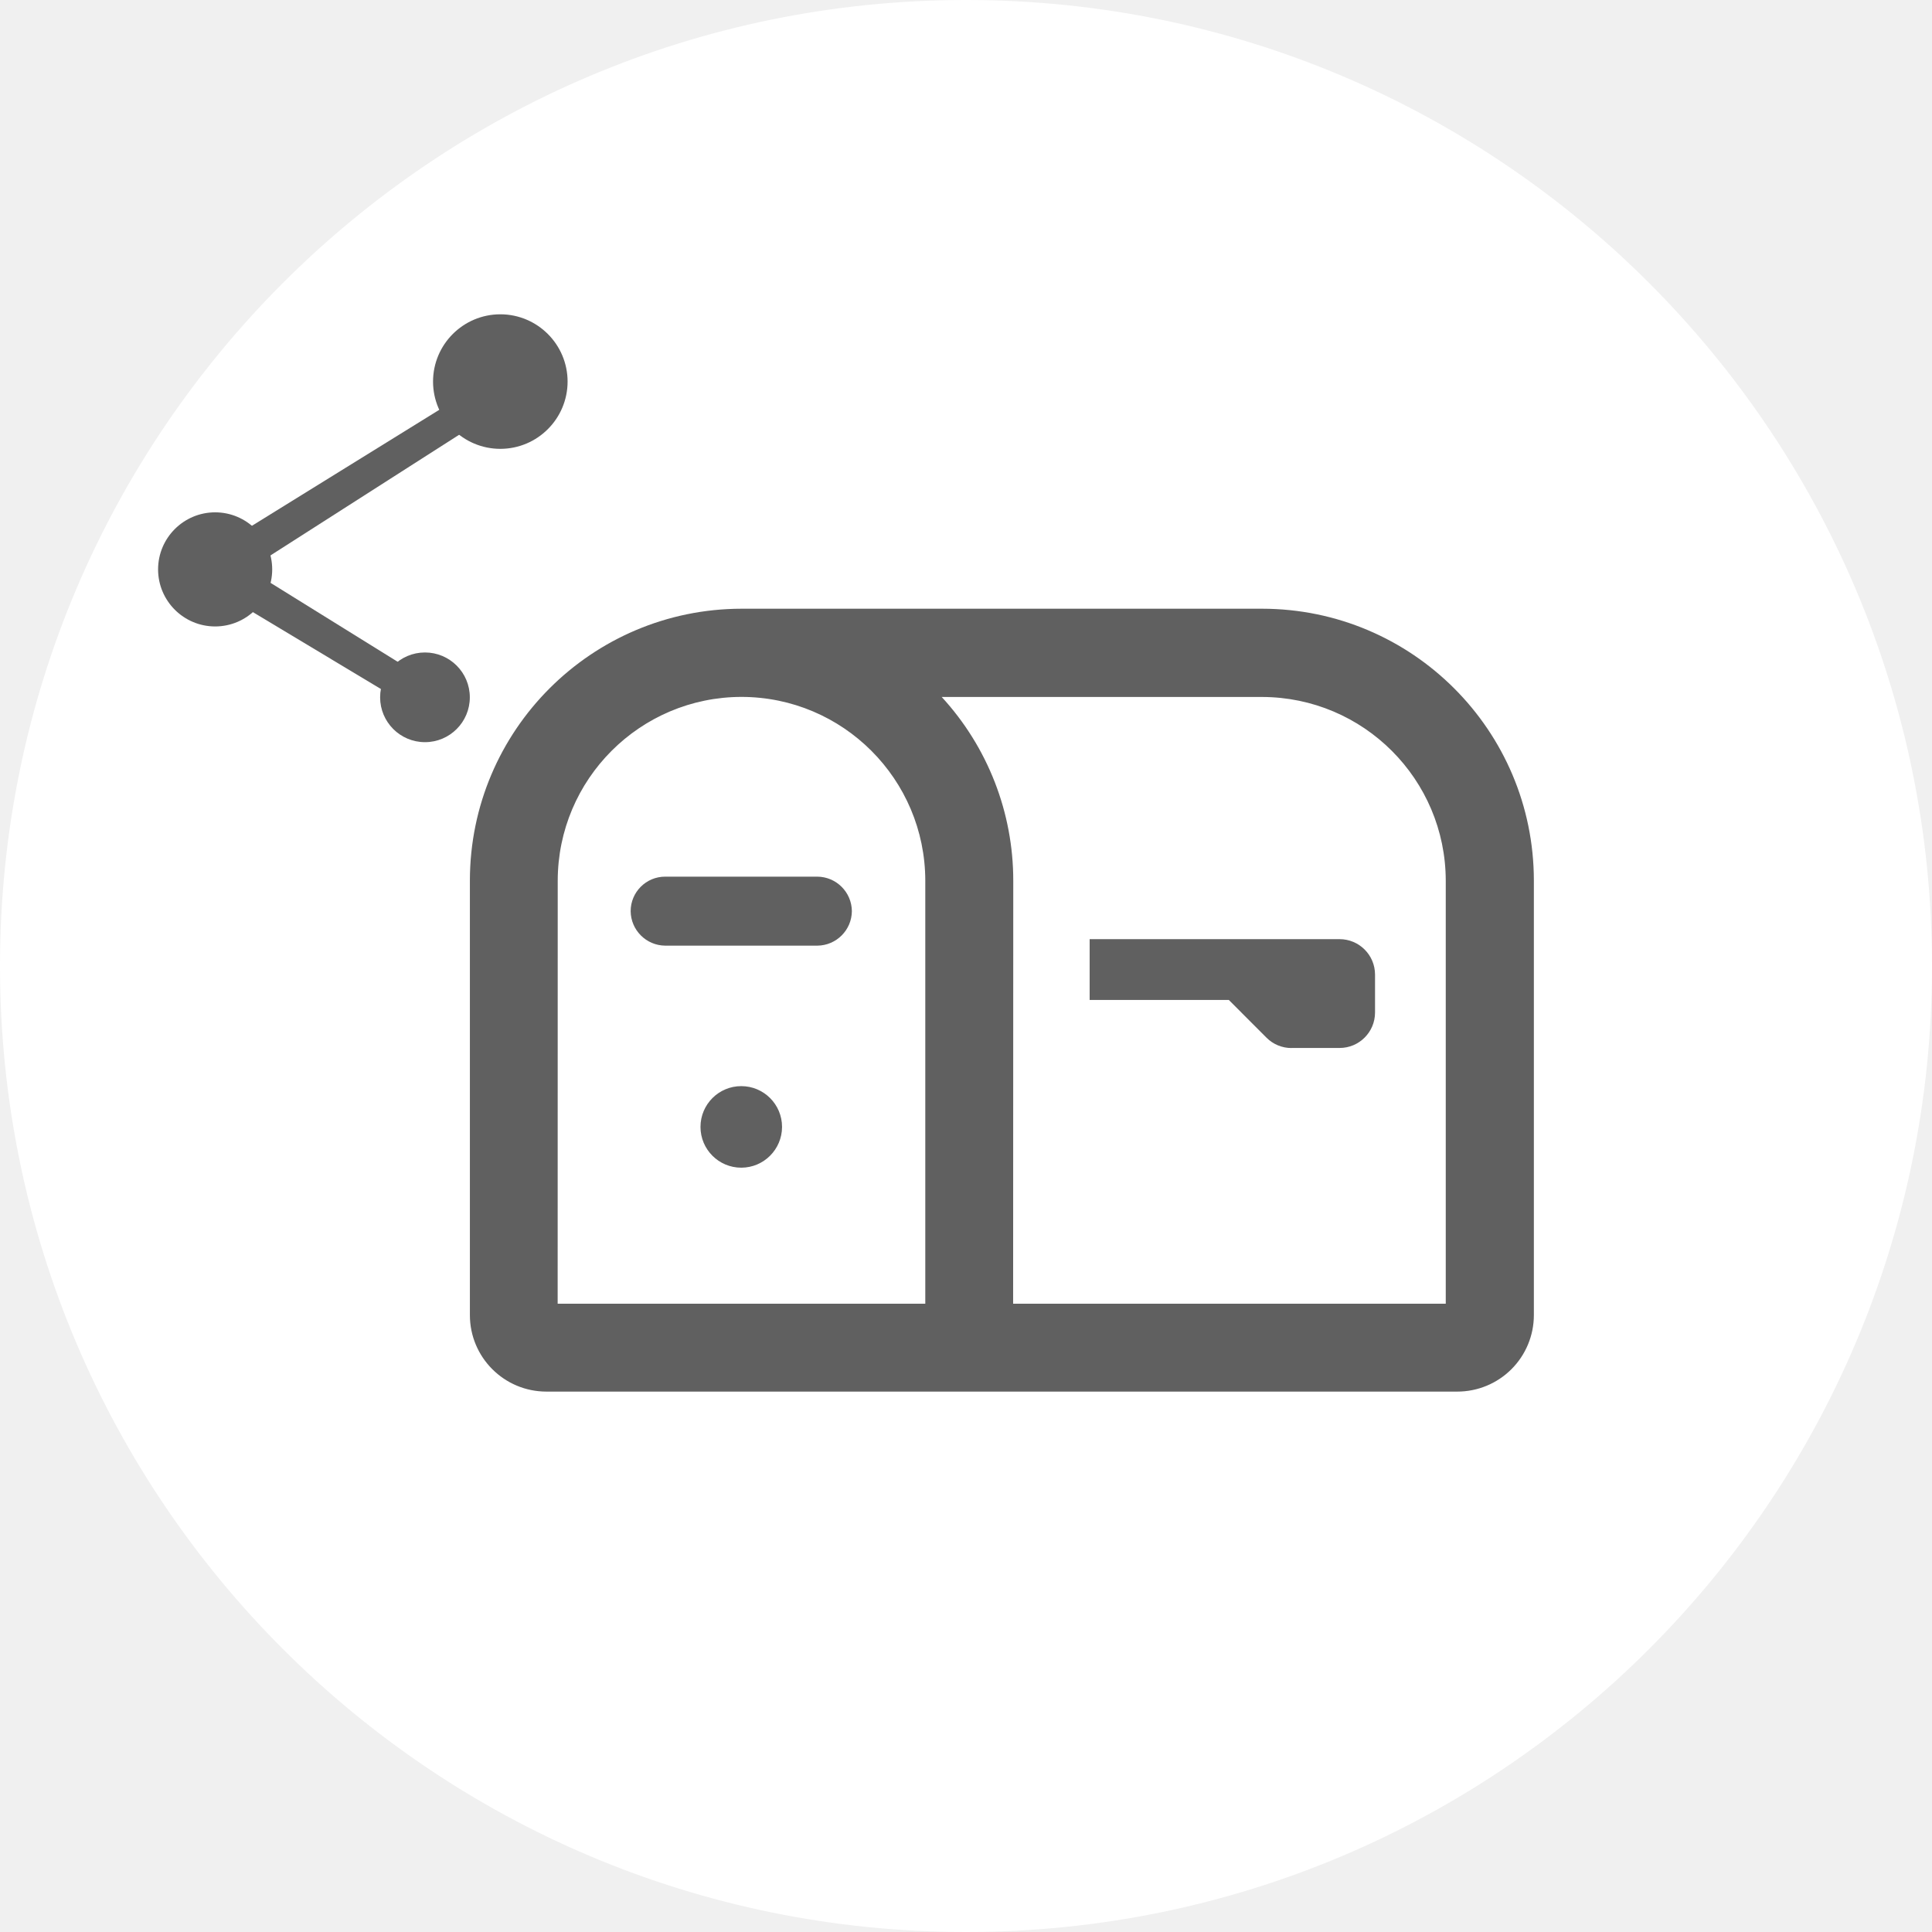
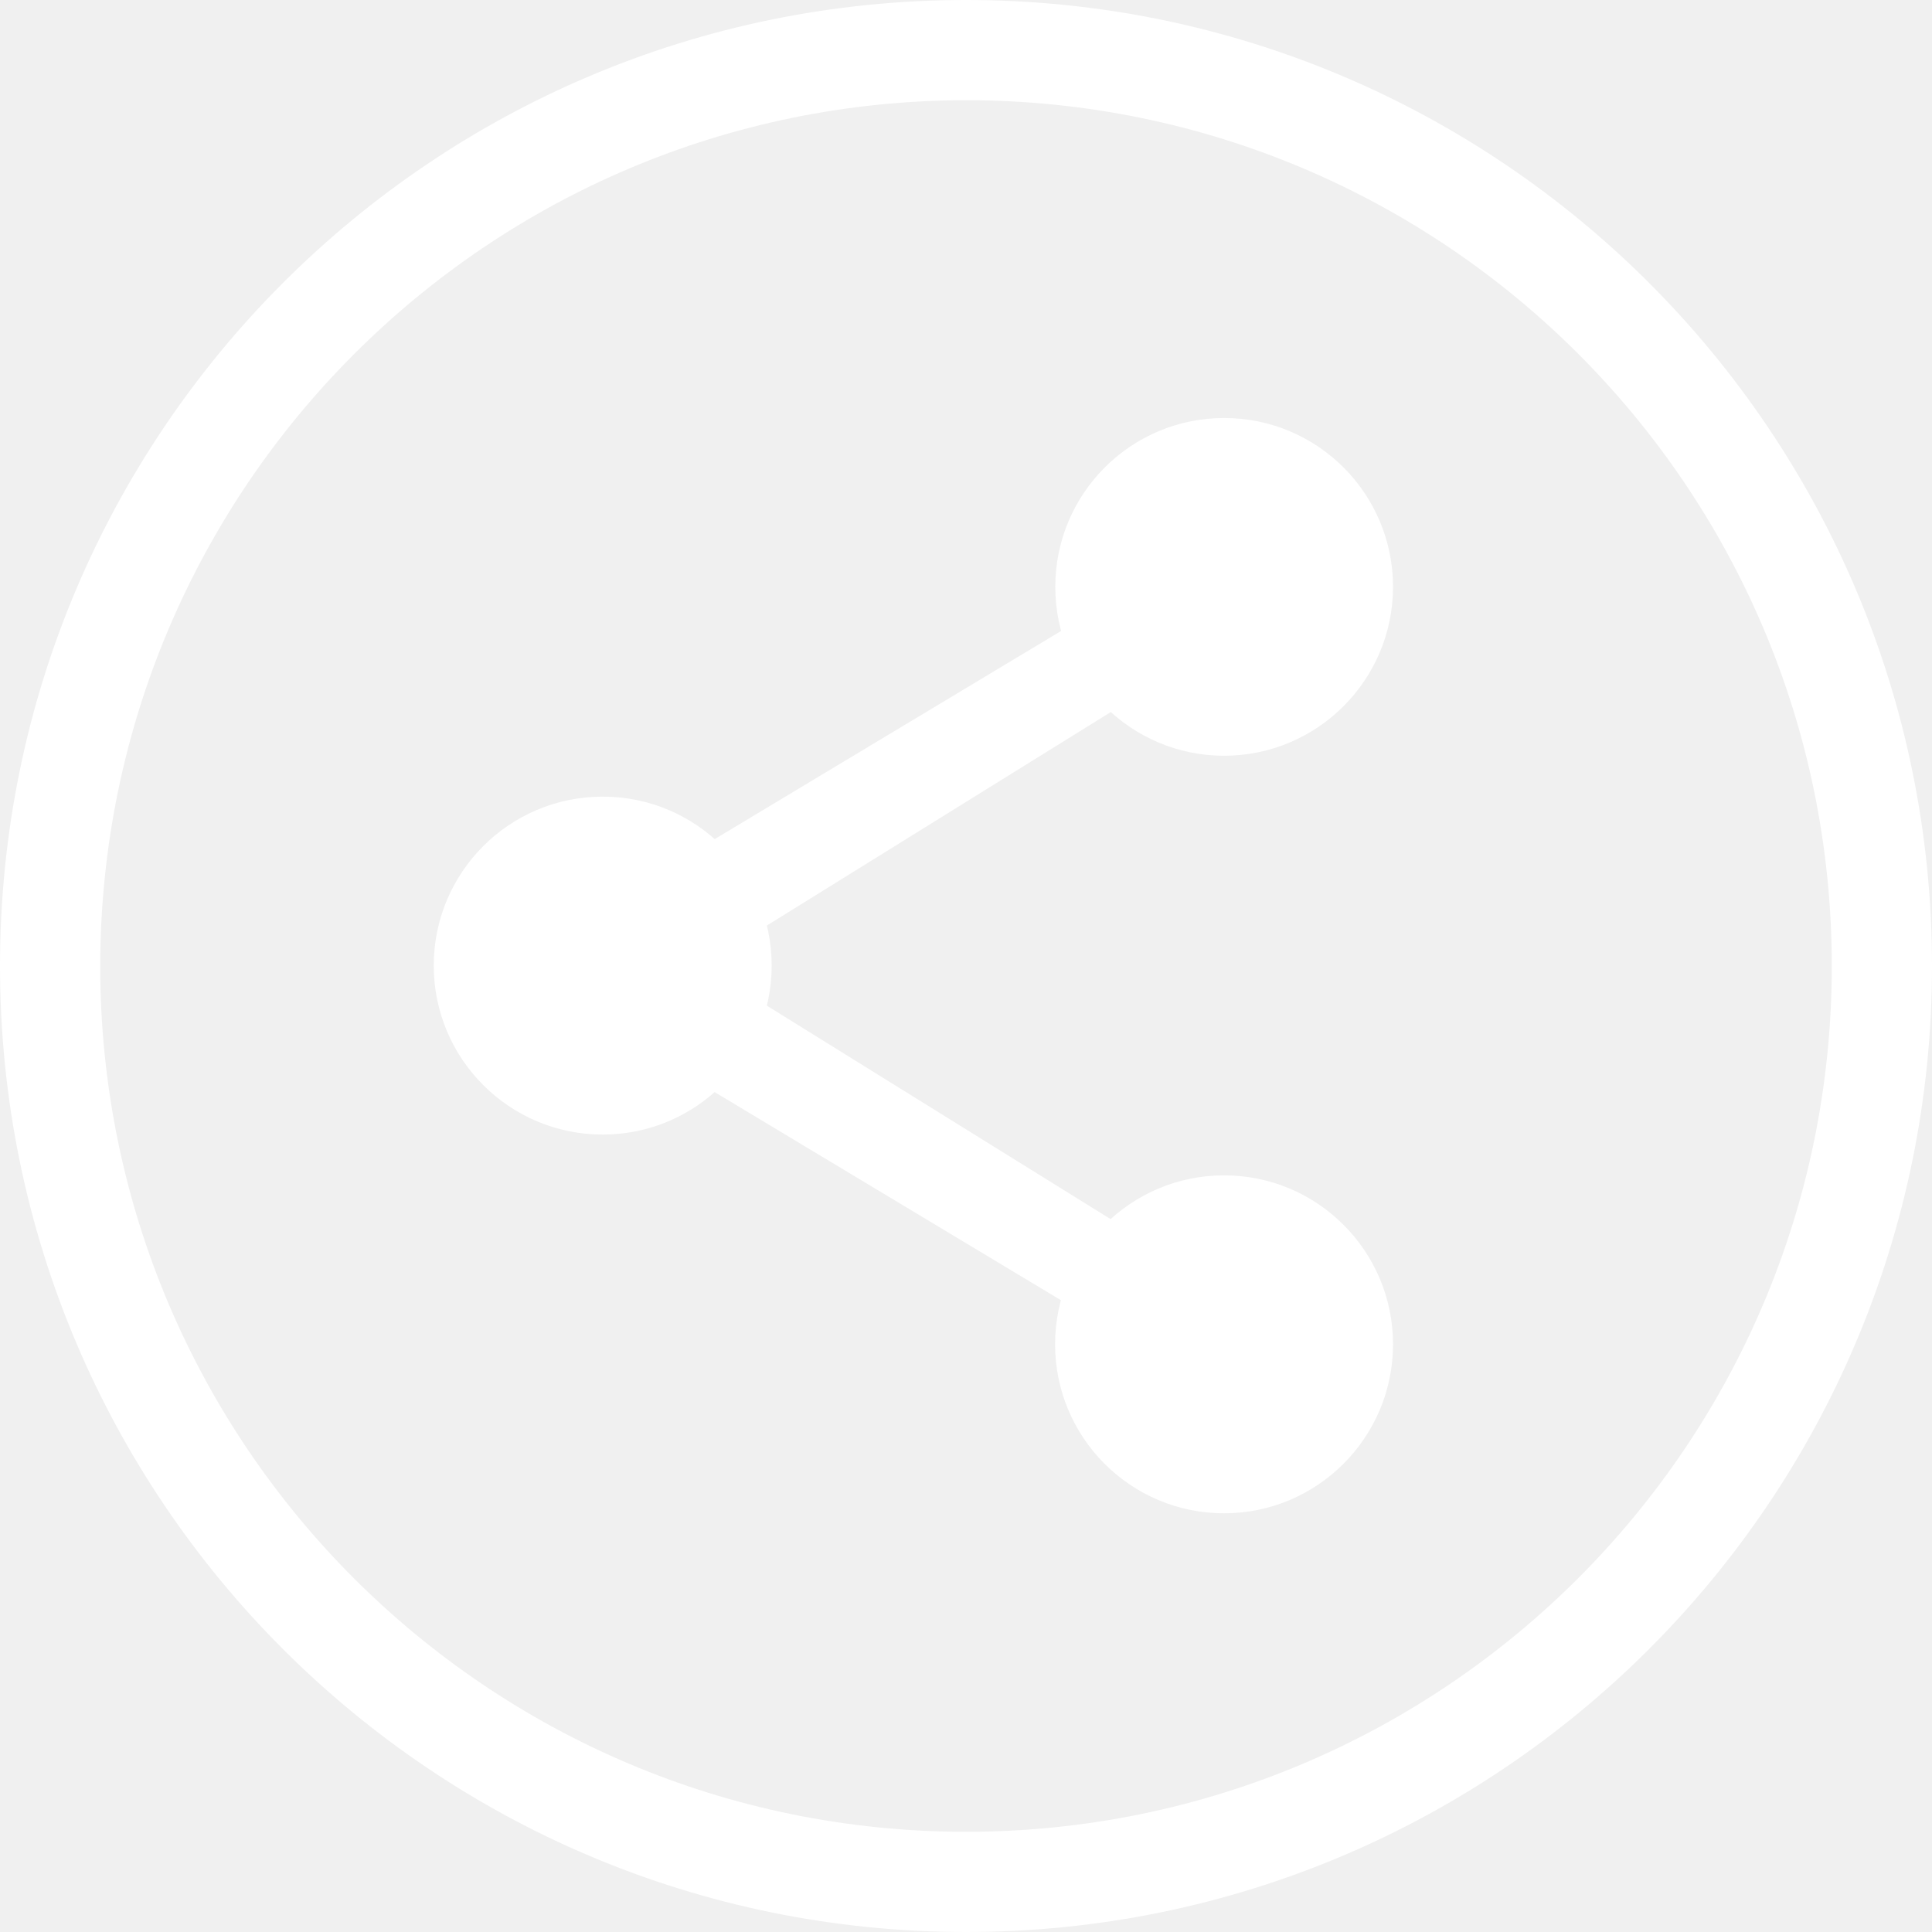
- <svg xmlns="http://www.w3.org/2000/svg" width="28" height="28" viewBox="0 0 28 28">
-   <g id="グループ_6735" data-name="グループ 6735" transform="translate(67.842 -1223.875)">
-     <circle id="楕円形_40" data-name="楕円形 40" cx="14" cy="14" r="14" transform="translate(-67.842 1223.875)" fill="#fff" />
-     <g id="グループ_6746" data-name="グループ 6746" transform="translate(-65.551 1228.43)">
-       <g id="グループ_6738" data-name="グループ 6738" transform="translate(3.985 0)">
-         <g id="グループ_6736" data-name="グループ 6736" transform="translate(0.494 0.493)">
-           <circle id="楕円形_41" data-name="楕円形 41" cx="0.377" cy="0.377" r="0.377" transform="translate(0.105 0.105)" fill="#606060" />
-           <path id="パス_5032" data-name="パス 5032" d="M-20.761,1259.6a.482.482,0,0,1-.481-.482.482.482,0,0,1,.481-.482.482.482,0,0,1,.481.482A.482.482,0,0,1-20.761,1259.6Zm0-.754a.273.273,0,0,0-.272.272.273.273,0,0,0,.272.272.273.273,0,0,0,.272-.272A.273.273,0,0,0-20.761,1258.841Z" transform="translate(21.242 -1258.632)" fill="#606060" />
-         </g>
-         <g id="グループ_6737" data-name="グループ 6737">
-           <path id="パス_5033" data-name="パス 5033" d="M-23.05,1256.448a.377.377,0,0,1,.377.377.377.377,0,0,1-.377.377.377.377,0,0,1-.377-.377.377.377,0,0,1,.377-.377m0-.493a.871.871,0,0,0-.87.87.871.871,0,0,0,.87.87.871.871,0,0,0,.87-.87.871.871,0,0,0-.87-.87Z" transform="translate(24.025 -1255.85)" fill="#606060" />
-           <path id="パス_5034" data-name="パス 5034" d="M-23.665,1257.185a.976.976,0,0,1-.975-.975.976.976,0,0,1,.975-.975.976.976,0,0,1,.975.975A.976.976,0,0,1-23.665,1257.185Zm0-1.741a.767.767,0,0,0-.766.766.767.767,0,0,0,.766.766.767.767,0,0,0,.766-.766A.767.767,0,0,0-23.665,1255.444Zm0,1.247a.482.482,0,0,1-.481-.482.482.482,0,0,1,.481-.482.482.482,0,0,1,.481.482A.482.482,0,0,1-23.665,1256.692Zm0-.754a.273.273,0,0,0-.272.272.273.273,0,0,0,.272.272.273.273,0,0,0,.272-.272A.273.273,0,0,0-23.665,1255.938Z" transform="translate(24.64 -1255.235)" fill="#606060" />
-         </g>
-       </g>
-       <g id="グループ_6741" data-name="グループ 6741" transform="translate(3.218 4.902)">
-         <g id="グループ_6739" data-name="グループ 6739" transform="translate(0.329 0.329)">
-           <circle id="楕円形_42" data-name="楕円形 42" cx="0.251" cy="0.251" r="0.251" transform="translate(0.07 0.07)" fill="#606060" />
-           <path id="パス_5035" data-name="パス 5035" d="M-27.333,1291.888a.321.321,0,0,1-.321-.321.321.321,0,0,1,.321-.321.321.321,0,0,1,.321.321A.321.321,0,0,1-27.333,1291.888Zm0-.5a.182.182,0,0,0-.181.182.182.182,0,0,0,.181.181.182.182,0,0,0,.182-.181A.182.182,0,0,0-27.333,1291.386Z" transform="translate(27.654 -1291.247)" fill="#606060" />
-         </g>
-         <g id="グループ_6740" data-name="グループ 6740">
-           <path id="パス_5036" data-name="パス 5036" d="M-28.858,1289.792a.251.251,0,0,1,.251.251.251.251,0,0,1-.251.251.251.251,0,0,1-.251-.251.251.251,0,0,1,.251-.251m0-.329a.581.581,0,0,0-.58.58.58.58,0,0,0,.58.58.58.58,0,0,0,.58-.58.581.581,0,0,0-.58-.58Z" transform="translate(29.508 -1289.393)" fill="#606060" />
-           <path id="パス_5037" data-name="パス 5037" d="M-29.268,1290.283a.65.65,0,0,1-.65-.65.65.65,0,0,1,.65-.65.65.65,0,0,1,.65.65A.65.65,0,0,1-29.268,1290.283Zm0-1.16a.511.511,0,0,0-.51.51.511.511,0,0,0,.51.51.511.511,0,0,0,.51-.51A.511.511,0,0,0-29.268,1289.123Zm0,.831a.321.321,0,0,1-.321-.321.321.321,0,0,1,.321-.321.321.321,0,0,1,.321.321A.321.321,0,0,1-29.268,1289.954Zm0-.5a.182.182,0,0,0-.181.182.182.182,0,0,0,.181.181.182.182,0,0,0,.182-.181A.182.182,0,0,0-29.268,1289.452Z" transform="translate(29.918 -1288.984)" fill="#606060" />
-         </g>
-       </g>
-       <g id="グループ_6744" data-name="グループ 6744" transform="translate(0 2.87)">
-         <g id="グループ_6742" data-name="グループ 6742" transform="translate(0.419 0.418)">
-           <circle id="楕円形_43" data-name="楕円形 43" cx="0.32" cy="0.32" r="0.32" transform="translate(0.089 0.089)" fill="#606060" />
-           <path id="パス_5038" data-name="パス 5038" d="M-48.784,1278.693a.409.409,0,0,1-.408-.408.409.409,0,0,1,.408-.408.409.409,0,0,1,.408.408A.409.409,0,0,1-48.784,1278.693Zm0-.639a.231.231,0,0,0-.231.231.231.231,0,0,0,.231.231.231.231,0,0,0,.231-.231A.231.231,0,0,0-48.784,1278.053Z" transform="translate(49.192 -1277.876)" fill="#606060" />
-         </g>
-         <g id="グループ_6743" data-name="グループ 6743">
-           <path id="パス_5039" data-name="パス 5039" d="M-50.725,1276.024a.32.32,0,0,1,.32.32.32.32,0,0,1-.32.32.32.32,0,0,1-.32-.32.32.32,0,0,1,.32-.32m0-.418a.739.739,0,0,0-.738.738.739.739,0,0,0,.738.738.739.739,0,0,0,.738-.738.739.739,0,0,0-.738-.738Z" transform="translate(51.552 -1275.517)" fill="#606060" />
-           <path id="パス_5040" data-name="パス 5040" d="M-51.247,1276.649a.828.828,0,0,1-.827-.827.828.828,0,0,1,.827-.827.828.828,0,0,1,.827.827A.828.828,0,0,1-51.247,1276.649Zm0-1.476a.65.65,0,0,0-.65.649.65.65,0,0,0,.65.65.65.65,0,0,0,.65-.65A.65.65,0,0,0-51.247,1275.172Zm0,1.058a.409.409,0,0,1-.408-.408.409.409,0,0,1,.408-.408.409.409,0,0,1,.408.408A.409.409,0,0,1-51.247,1276.23Zm0-.639a.231.231,0,0,0-.231.231.231.231,0,0,0,.231.231.231.231,0,0,0,.231-.231A.231.231,0,0,0-51.247,1275.591Z" transform="translate(52.074 -1274.995)" fill="#606060" />
-         </g>
-       </g>
-       <g id="グループ_6745" data-name="グループ 6745" transform="translate(0.341 1.094)">
-         <path id="パス_5041" data-name="パス 5041" d="M-46.066,1267.558l-3.39-2.039,4.153-2.578.2.369-3.455,2.208,2.692,1.67Z" transform="translate(49.495 -1262.916)" fill="#606060" />
-         <path id="パス_5042" data-name="パス 5042" d="M-46.29,1267.436l-3.437-2.064,4.2-2.6.213.4-3.44,2.2,2.677,1.662Zm-3.358-2.064,3.343,2.014.178-.337-2.706-1.677,3.469-2.216-.178-.337Z" transform="translate(49.727 -1262.77)" fill="#606060" />
-       </g>
-     </g>
-     <g id="グループ_6753" data-name="グループ 6753" transform="translate(-61.036 1232.702)">
-       <g id="グループ_6748" data-name="グループ 6748" transform="translate(0 0)">
-         <g id="グループ_6747" data-name="グループ 6747">
-           <path id="パス_67" data-name="パス 67" d="M-16.076,1286.727a2.829,2.829,0,0,0-2.829,2.829v6.3h5.658v-6.3a2.829,2.829,0,0,0-2.829-2.829Zm0-.943h7.544a3.772,3.772,0,0,1,3.772,3.772h0v6.3a.943.943,0,0,1-.943.943h-13.2a.943.943,0,0,1-.943-.943h0v-6.3A3.773,3.773,0,0,1-16.076,1285.784Zm2.5.943a3.763,3.763,0,0,1,1.277,2.829v6.3h6.6v-6.3a2.829,2.829,0,0,0-2.829-2.829H-13.58Z" transform="translate(20.013 -1285.619)" fill="#606060" fill-rule="evenodd" />
-           <path id="パス_5043" data-name="パス 5043" d="M-6.674,1295.987h-13.2a1.109,1.109,0,0,1-1.108-1.108v-6.3a3.942,3.942,0,0,1,3.938-3.938H-9.5a3.942,3.942,0,0,1,3.938,3.938v6.3A1.109,1.109,0,0,1-6.674,1295.987Zm-10.374-11.011a3.611,3.611,0,0,0-3.607,3.607v6.3a.779.779,0,0,0,.778.777h13.2a.778.778,0,0,0,.777-.777v-6.3a3.611,3.611,0,0,0-3.607-3.607Zm10.539,10.068h-6.932v-6.461a3.6,3.6,0,0,0-1.221-2.705l-.329-.289H-9.5a3,3,0,0,1,2.994,2.994Zm-6.6-.331h6.27v-6.13A2.667,2.667,0,0,0-9.5,1285.92h-4.644a3.93,3.93,0,0,1,1.037,2.664Zm-.943.331h-5.989v-6.461a3,3,0,0,1,2.994-2.995h0a3,3,0,0,1,2.994,2.995Zm-5.658-.331h5.328v-6.13a2.667,2.667,0,0,0-2.663-2.664v0a2.667,2.667,0,0,0-2.664,2.664Z" transform="translate(20.986 -1284.646)" fill="#606060" />
-         </g>
-       </g>
-       <g id="グループ_6750" data-name="グループ 6750" transform="translate(2.33 3.869)">
-         <g id="グループ_6749" data-name="グループ 6749">
-           <path id="パス_5044" data-name="パス 5044" d="M-1.258,1313.1H-3.464a.339.339,0,0,1-.339-.339.339.339,0,0,1,.339-.339h2.206a.339.339,0,0,1,.339.339A.339.339,0,0,1-1.258,1313.1Z" transform="translate(3.968 -1312.255)" fill="#606060" />
-           <path id="パス_5045" data-name="パス 5045" d="M-2.231,1312.291H-4.437a.505.505,0,0,1-.5-.5.5.5,0,0,1,.5-.5h2.206a.505.505,0,0,1,.5.5A.505.505,0,0,1-2.231,1312.291Zm-2.206-.678a.174.174,0,0,0-.174.174.174.174,0,0,0,.174.174h2.206a.174.174,0,0,0,.174-.174.174.174,0,0,0-.174-.174Z" transform="translate(4.941 -1311.282)" fill="#606060" />
-         </g>
-       </g>
-       <g id="グループ_6751" data-name="グループ 6751" transform="translate(3.346 6.914)">
-         <path id="パス_5046" data-name="パス 5046" d="M3.618,1333.387a.426.426,0,1,0,.426.426.426.426,0,0,0-.426-.426Z" transform="translate(-3.027 -1333.222)" fill="#606060" />
-         <path id="パス_5047" data-name="パス 5047" d="M2.645,1333.431a.591.591,0,1,1,.591-.591A.592.592,0,0,1,2.645,1333.431Zm0-.852a.261.261,0,1,0,.261.26A.261.261,0,0,0,2.645,1332.58Z" transform="translate(-2.054 -1332.249)" fill="#606060" />
-       </g>
-       <g id="グループ_6752" data-name="グループ 6752" transform="translate(8.986 4.784)">
-         <path id="パス_68" data-name="パス 68" d="M43.941,1319.271h-1.92v-.551h3.457a.348.348,0,0,1,.348.348v.551a.348.348,0,0,1-.348.348h-.7a.349.349,0,0,1-.246-.1l-.594-.594Z" transform="translate(-41.856 -1318.555)" fill="#606060" fill-rule="evenodd" />
-         <path id="パス_5048" data-name="パス 5048" d="M43.808,1319.16a.51.51,0,0,1-.362-.15l-.546-.547H40.883v-.881h3.623a.514.514,0,0,1,.513.513v.551a.514.514,0,0,1-.513.513h-.7Zm-2.594-1.027h1.794l.06.03.612.613a.18.18,0,0,0,.129.053h.7a.183.183,0,0,0,.183-.183v-.551a.183.183,0,0,0-.183-.183H41.214Z" transform="translate(-40.883 -1317.582)" fill="#606060" />
-       </g>
+ <svg xmlns="http://www.w3.org/2000/svg" viewBox="0 0 192.78 192.78">
+   <defs>
+     <style>.cls-1{fill:#fff;}</style>
+   </defs>
+   <g id="レイヤー_2" data-name="レイヤー 2">
+     <g id="レイヤー_1-2" data-name="レイヤー 1">
+       <path class="cls-1" d="M101.39,15A86.39,86.39,0,1,1,15,101.39,86.49,86.49,0,0,1,101.39,15m0-10a96.39,96.39,0,1,0,96.39,96.39A96.38,96.38,0,0,0,101.39,5Z" transform="translate(-5 -5)" />
+       <circle class="cls-1" cx="122.14" cy="58.56" r="6.52" />
+       <path class="cls-1" d="M127.14,71.88a8.32,8.32,0,1,1,8.33-8.32A8.33,8.33,0,0,1,127.14,71.88Zm0-13a4.71,4.71,0,1,0,4.71,4.71A4.71,4.71,0,0,0,127.14,58.85Z" transform="translate(-5 -5)" />
+       <path class="cls-1" d="M127.14,57a6.52,6.52,0,1,1-6.51,6.52A6.52,6.52,0,0,1,127.14,57m0-8.53a15,15,0,1,0,15,15.05,15.06,15.06,0,0,0-15-15.05Z" transform="translate(-5 -5)" />
+       <path class="cls-1" d="M127.14,80.41A16.85,16.85,0,1,1,144,63.56,16.87,16.87,0,0,1,127.14,80.41Zm0-30.09a13.24,13.24,0,1,0,13.24,13.24A13.25,13.25,0,0,0,127.14,50.32Zm0,21.56a8.32,8.32,0,1,1,8.33-8.32A8.33,8.33,0,0,1,127.14,71.88Zm0-13a4.71,4.71,0,1,0,4.71,4.71A4.71,4.71,0,0,0,127.14,58.85Z" transform="translate(-5 -5)" />
+       <circle class="cls-1" cx="122.14" cy="134.15" r="6.52" />
+       <path class="cls-1" d="M127.14,147.47a8.33,8.33,0,1,1,8.33-8.32A8.33,8.33,0,0,1,127.14,147.47Zm0-13a4.71,4.71,0,1,0,4.71,4.71A4.71,4.71,0,0,0,127.14,134.44Z" transform="translate(-5 -5)" />
+       <path class="cls-1" d="M127.14,132.63a6.52,6.52,0,1,1-6.51,6.52,6.52,6.52,0,0,1,6.51-6.52m0-8.53a15,15,0,1,0,15,15.05,15.06,15.06,0,0,0-15-15.05Z" transform="translate(-5 -5)" />
+       <path class="cls-1" d="M127.14,156A16.86,16.86,0,1,1,144,139.15,16.87,16.87,0,0,1,127.14,156Zm0-30.09a13.24,13.24,0,1,0,13.24,13.24A13.25,13.25,0,0,0,127.14,125.91Zm0,21.56a8.33,8.33,0,1,1,8.33-8.32A8.33,8.33,0,0,1,127.14,147.47Zm0-13a4.71,4.71,0,1,0,4.71,4.71A4.71,4.71,0,0,0,127.14,134.44Z" transform="translate(-5 -5)" />
+       <circle class="cls-1" cx="60.17" cy="96.35" r="6.52" />
+       <path class="cls-1" d="M65.17,109.68a8.33,8.33,0,1,1,8.33-8.33A8.33,8.33,0,0,1,65.17,109.68Zm0-13a4.71,4.71,0,1,0,4.71,4.71A4.72,4.72,0,0,0,65.17,96.64Z" transform="translate(-5 -5)" />
+       <path class="cls-1" d="M65.17,94.84a6.52,6.52,0,1,1-6.51,6.51,6.51,6.51,0,0,1,6.51-6.51m0-8.53a15,15,0,1,0,15,15,15.06,15.06,0,0,0-15-15Z" transform="translate(-5 -5)" />
+       <path class="cls-1" d="M65.17,118.21A16.86,16.86,0,1,1,82,101.35,16.87,16.87,0,0,1,65.17,118.21Zm0-30.1a13.24,13.24,0,1,0,13.24,13.24A13.26,13.26,0,0,0,65.17,88.11Zm0,21.57a8.33,8.33,0,1,1,8.33-8.33A8.33,8.33,0,0,1,65.17,109.68Zm0-13a4.71,4.71,0,1,0,4.71,4.71A4.72,4.72,0,0,0,65.17,96.64Z" transform="translate(-5 -5)" />
+       <polygon class="cls-1" points="120.15 137.91 51.07 96.35 120.15 54.8 124.14 62.32 69.28 96.35 124.14 130.38 120.15 137.91" />
+       <path class="cls-1" d="M125.31,143.42l-70-42.07,70-42.06,4.33,8.19L75.08,101.35l54.56,33.88ZM56.87,101.35,125,142.4l3.63-6.86L73.47,101.35l55.16-34.18L125,60.3Z" transform="translate(-5 -5)" />
    </g>
  </g>
</svg>
